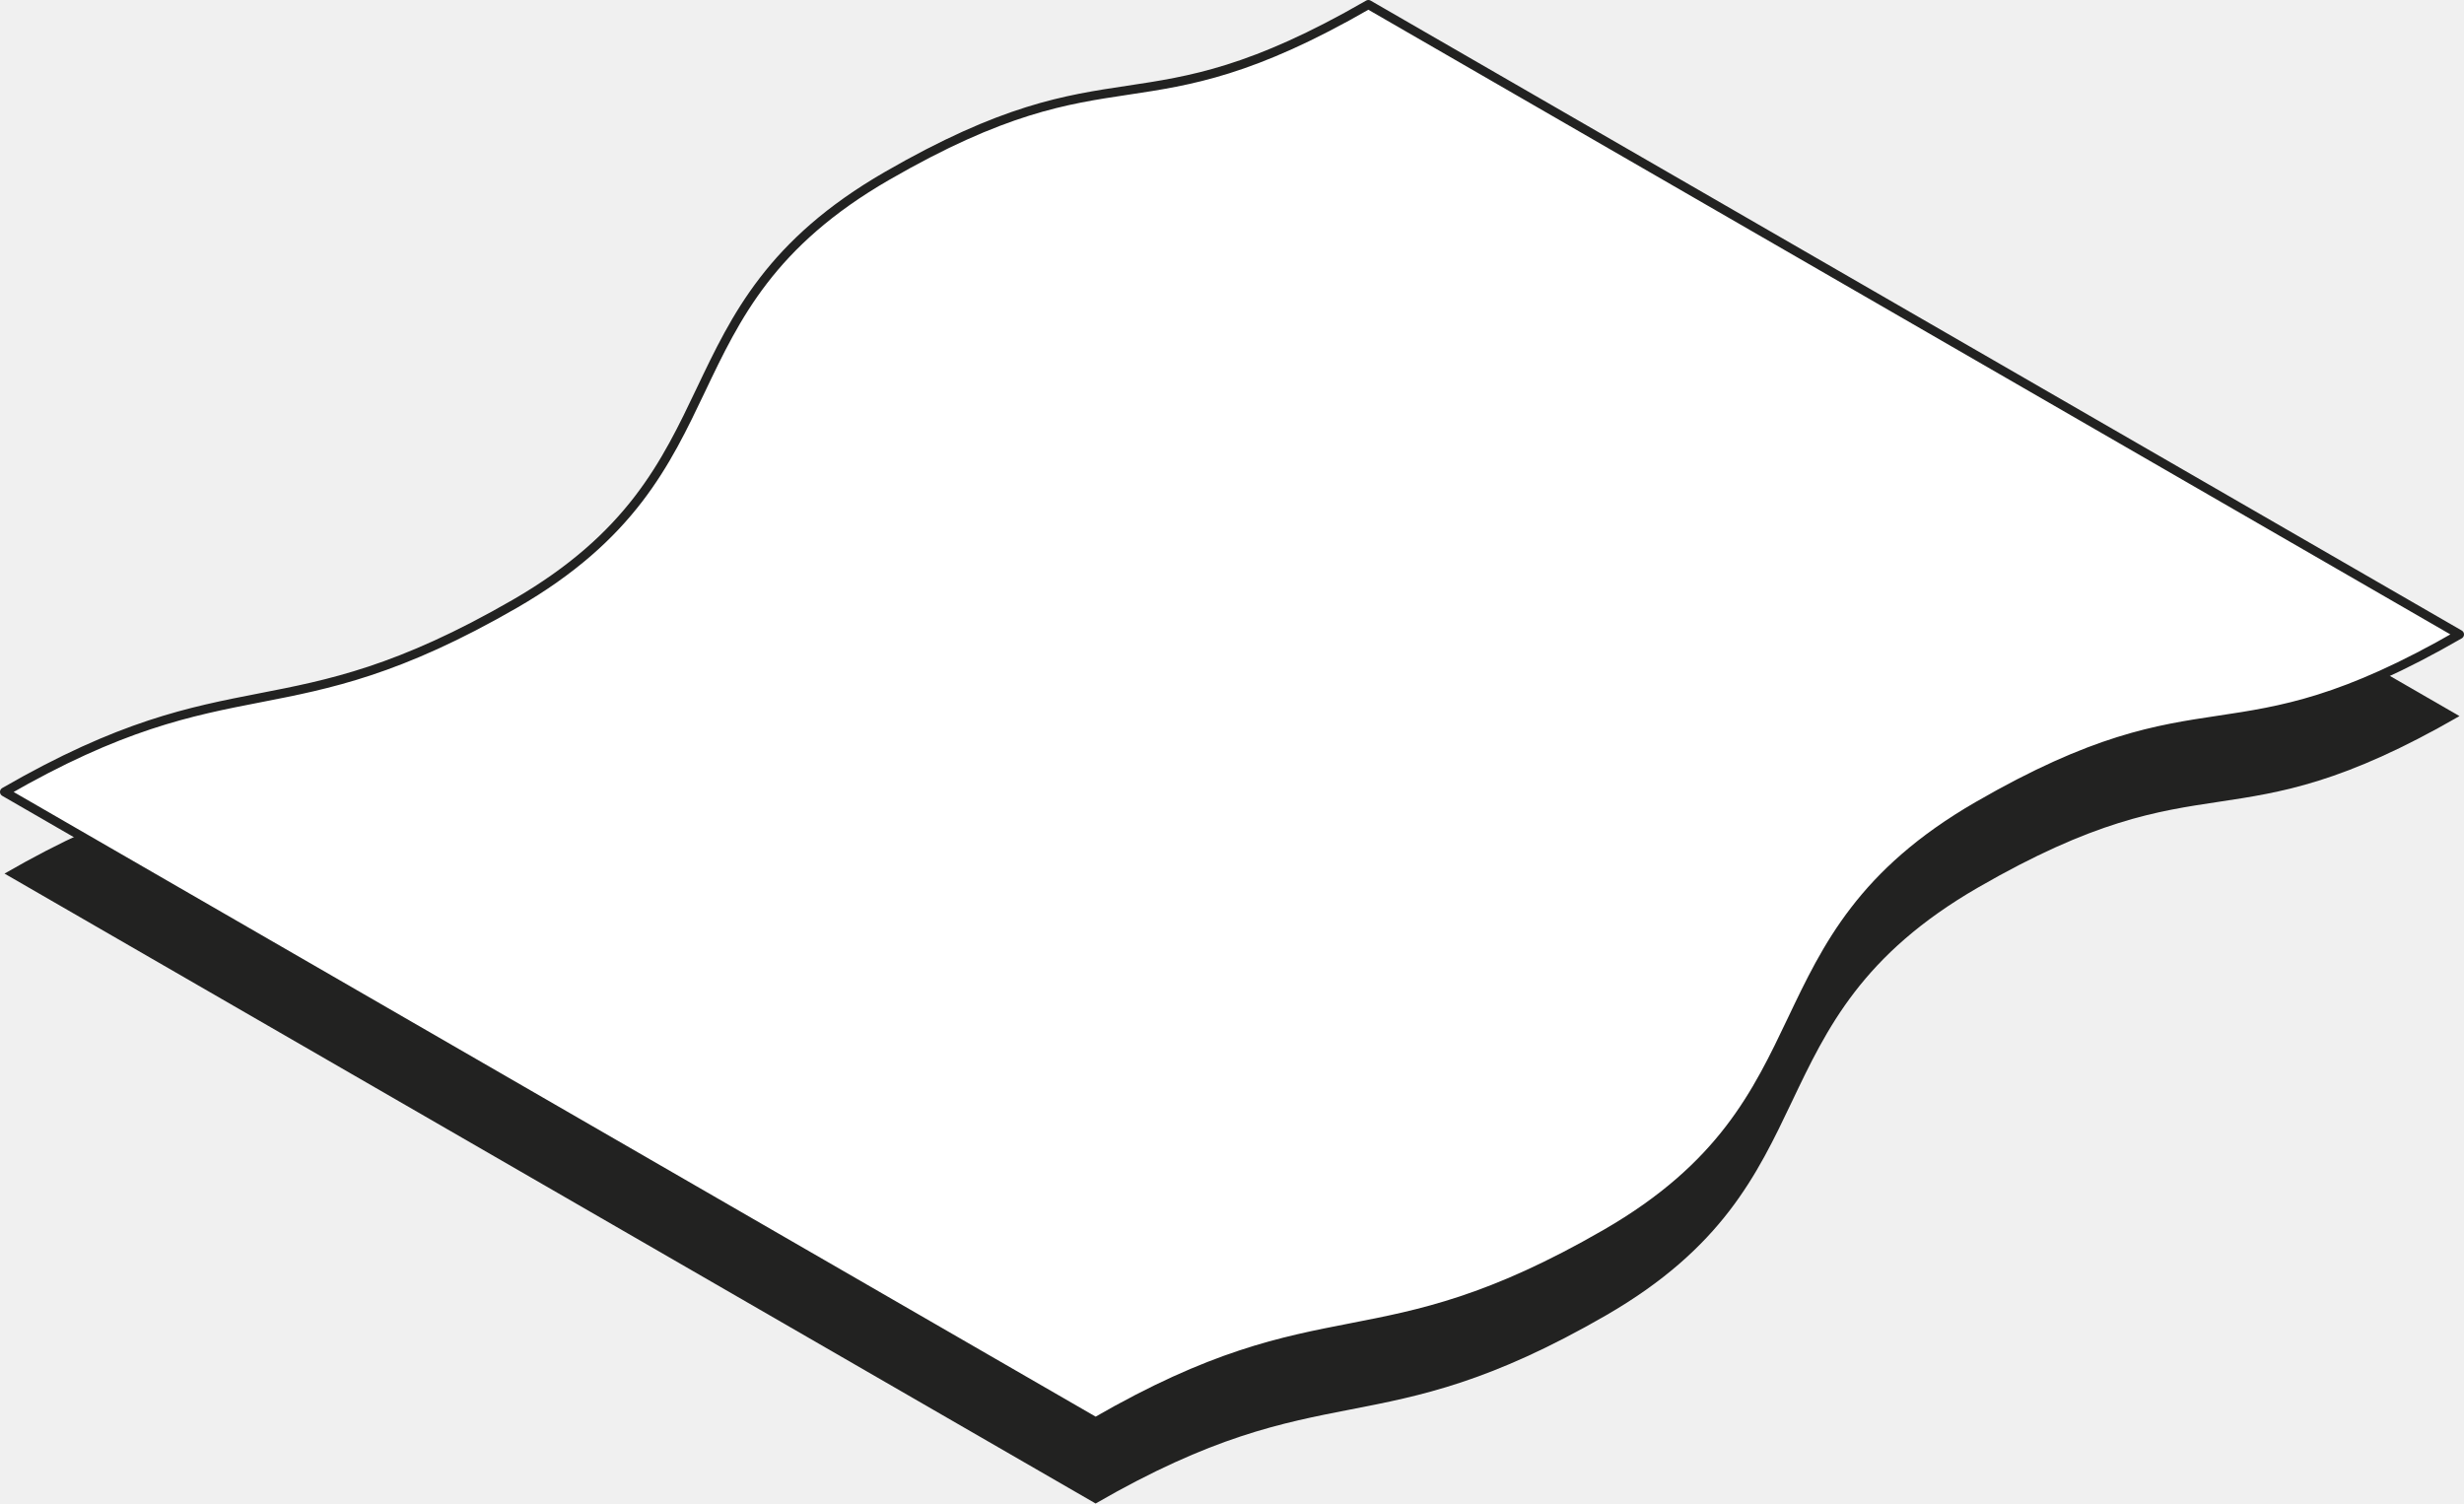
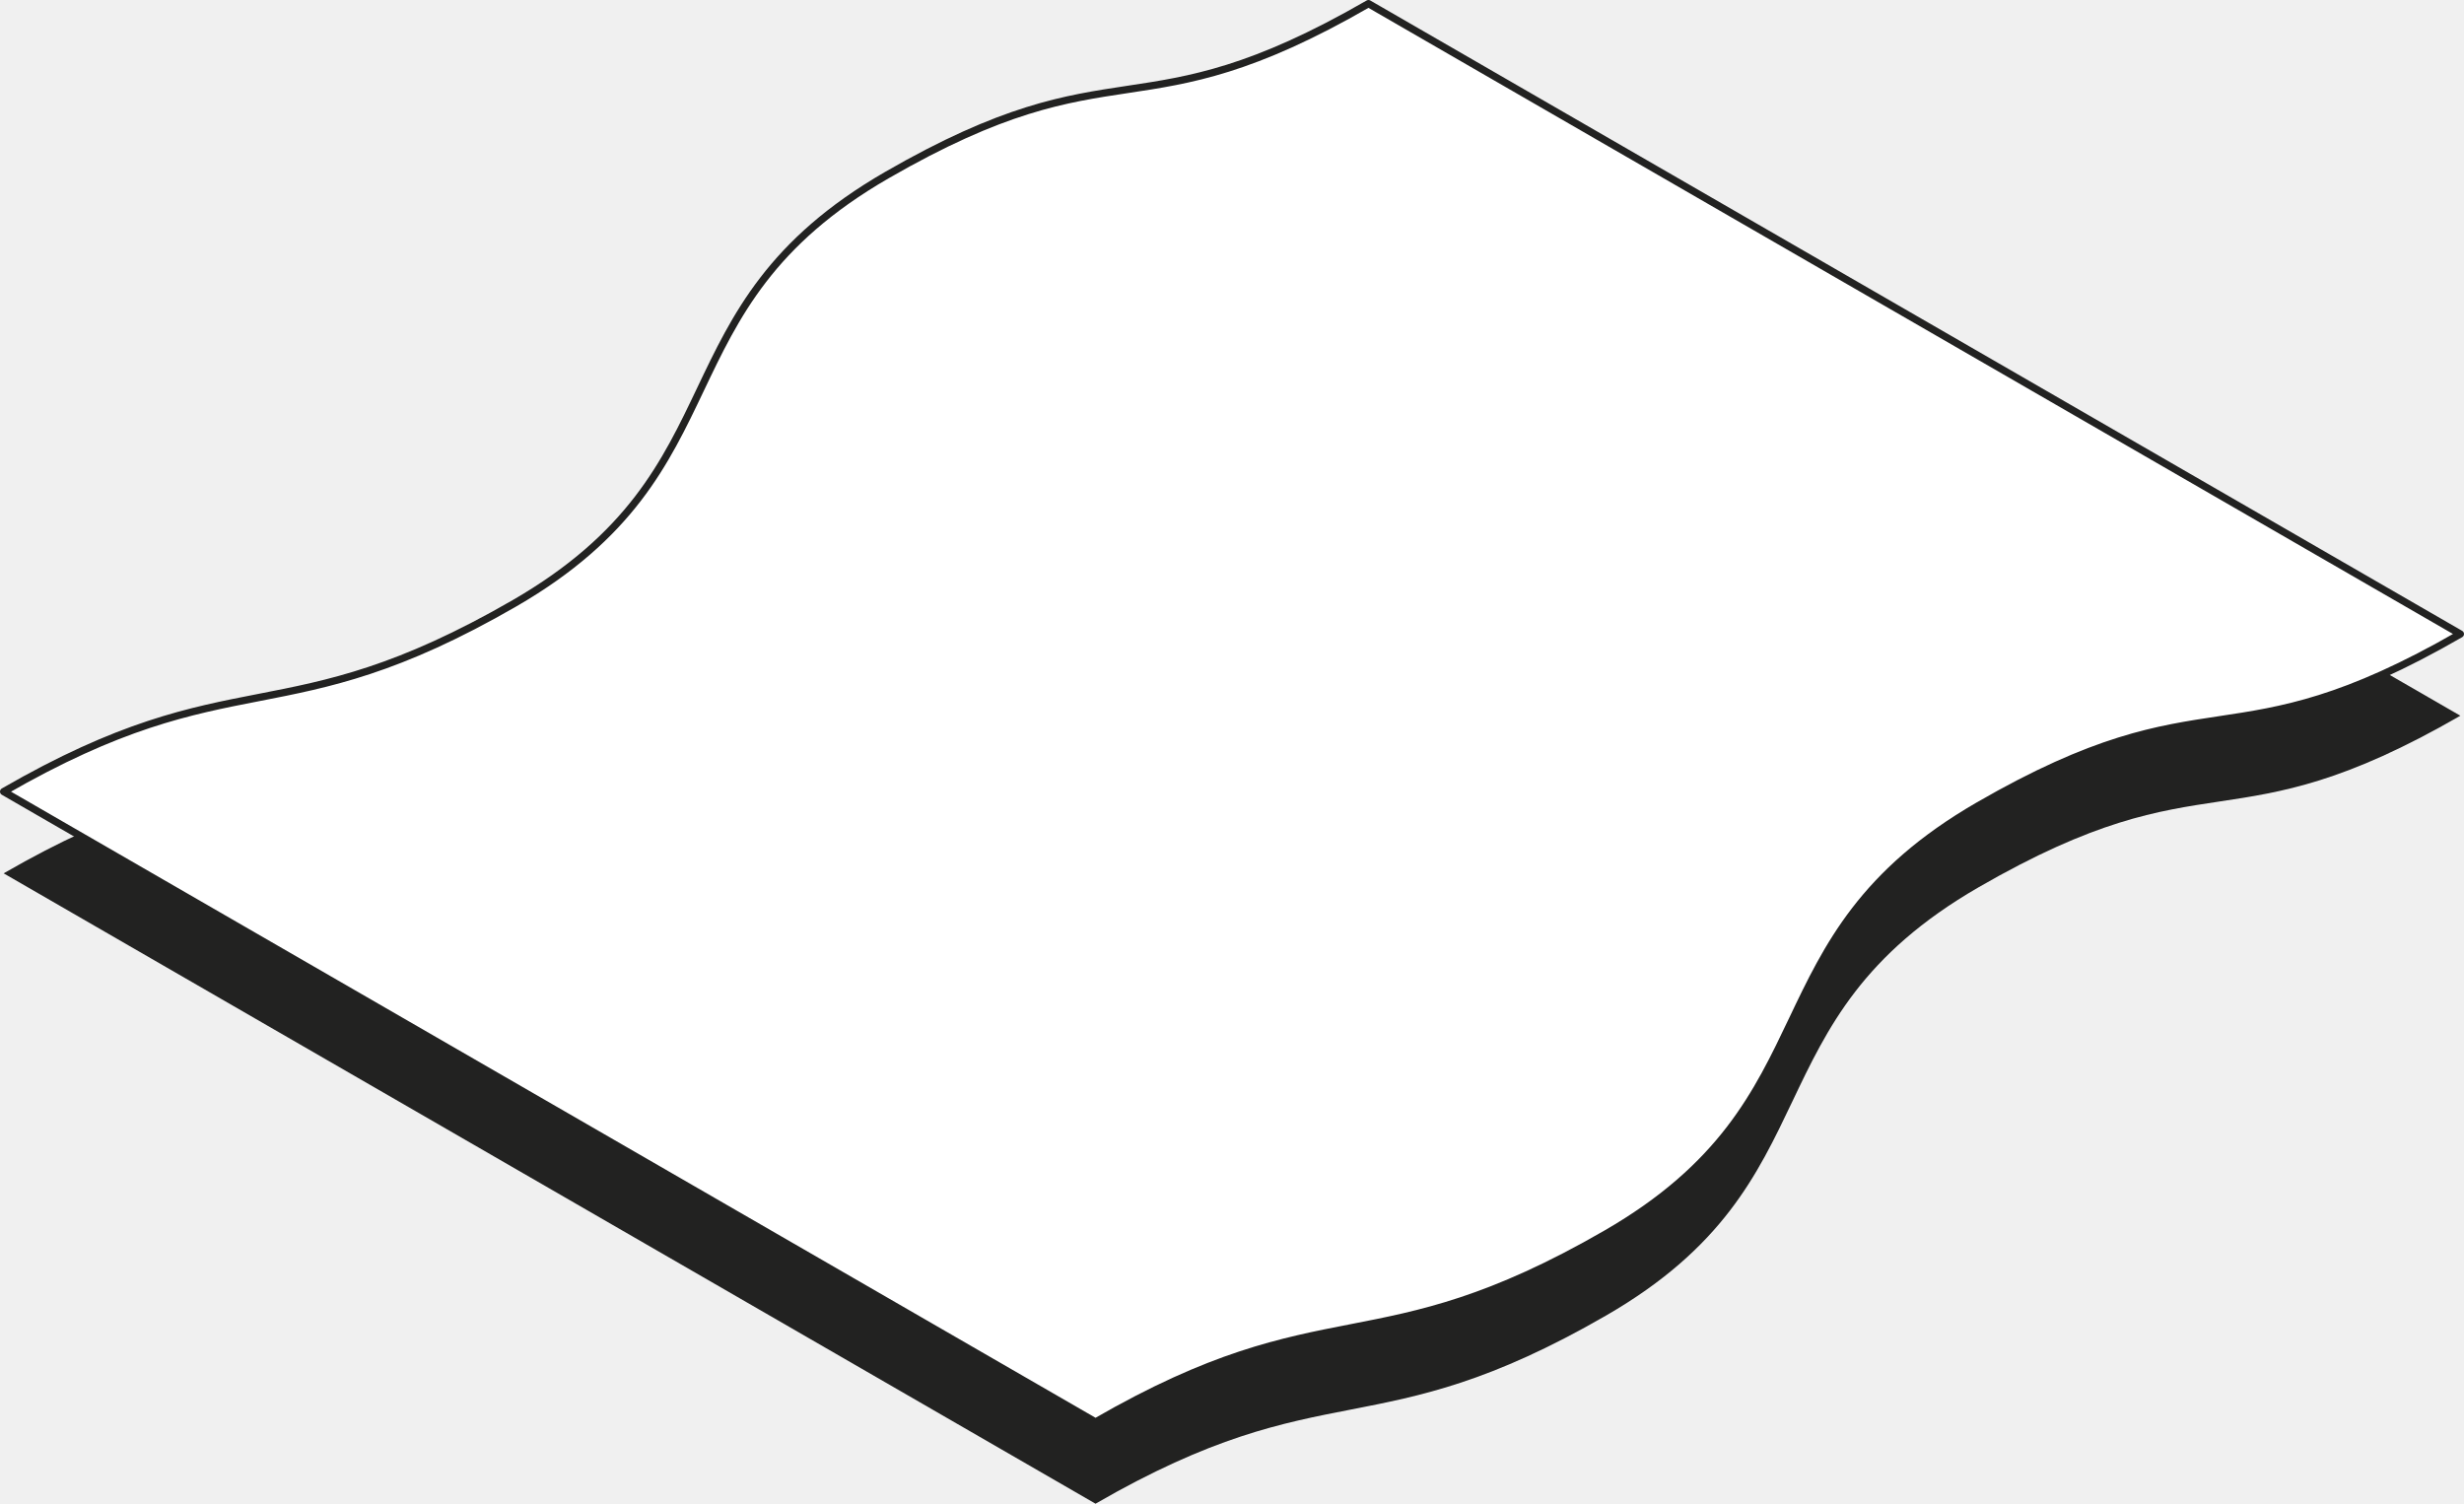
- <svg xmlns="http://www.w3.org/2000/svg" version="1.1" x="0px" y="0px" width="545.087px" height="332.61px" viewBox="0 0 545.087 332.61" style="enable-background:new 0 0 545.087 332.61;" xml:space="preserve">
+ <svg xmlns="http://www.w3.org/2000/svg" version="1.1" x="0px" y="0px" width="675.081px" height="411.985px" viewBox="0 0 675.081 411.985" style="enable-background:new 0 0 675.081 411.985;" xml:space="preserve">
  <g id="Flag">
    <g id="Flag_1_">
-       <path style="fill:#222221;" d="M302.712,19.064c-51.354,29.649-55.155,8.28-106.508,37.929    c-51.353,29.649-30.947,64.993-82.3,94.643C62.554,181.282,52.351,163.61,1,193.259L242.375,332.61    c51.351-29.647,61.554-11.975,112.905-41.623c51.353-29.647,30.945-64.993,82.299-94.642c51.353-29.649,55.154-8.28,106.508-37.93    L302.712,19.064z" />
-       <path style="fill:#FFFFFF;stroke:#222221;stroke-width:2;stroke-linecap:round;stroke-linejoin:round;stroke-miterlimit:10;" d="    M302.712,1c-51.354,29.649-55.155,8.28-106.508,37.929c-51.353,29.649-30.947,64.993-82.3,94.643    C62.554,163.218,52.351,145.546,1,175.194l241.375,139.352c51.351-29.647,61.554-11.975,112.905-41.623    c51.353-29.647,30.945-64.993,82.299-94.642c51.353-29.649,55.154-8.28,106.508-37.93L302.712,1z" />
+       <path style="fill:#222221;" d="M374.931,23.388c-63.646,36.747-68.357,10.262-132.002,47.007    c-63.645,36.747-38.355,80.55-102,117.297C77.287,224.436,64.643,202.533,1,239.279l299.151,172.707    c63.642-36.744,76.287-14.842,139.93-51.586c63.645-36.744,38.354-80.551,101.998-117.297    c63.645-36.747,68.356-10.262,132.002-47.008L374.931,23.388z" />
+       <path style="fill:#FFFFFF;stroke:#222221;stroke-width:2;stroke-linecap:round;stroke-linejoin:round;stroke-miterlimit:10;" d="    M374.931,1c-63.646,36.746-68.357,10.262-132.002,47.007c-63.645,36.747-38.355,80.55-102,117.296    C77.287,202.046,64.643,180.144,1,216.891l299.151,172.707c63.642-36.744,76.287-14.842,139.93-51.586    c63.645-36.744,38.354-80.551,101.998-117.295c63.645-36.749,68.356-10.264,132.002-47.01L374.931,1z" />
    </g>
  </g>
  <g id="Layer_1">
</g>
</svg>
